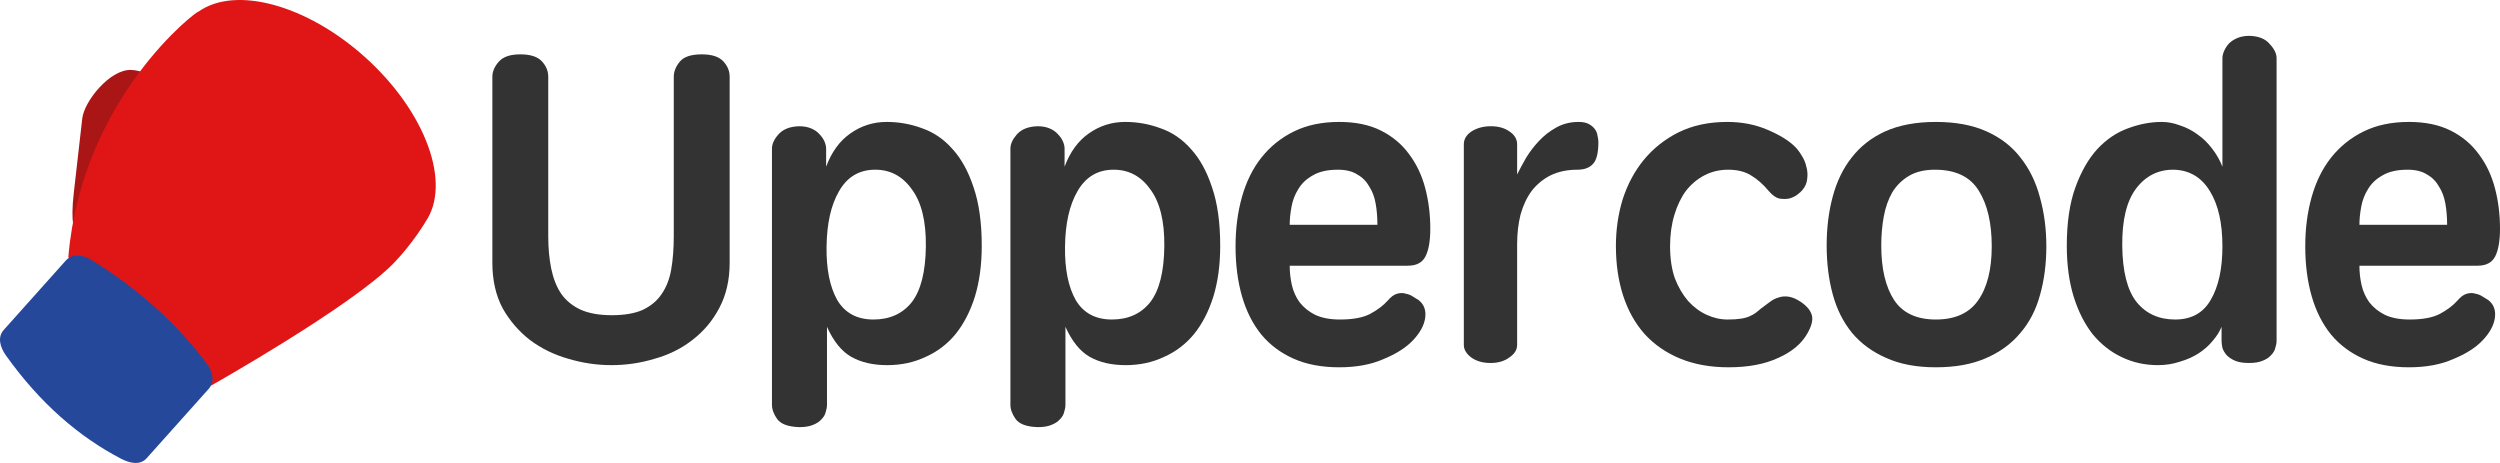
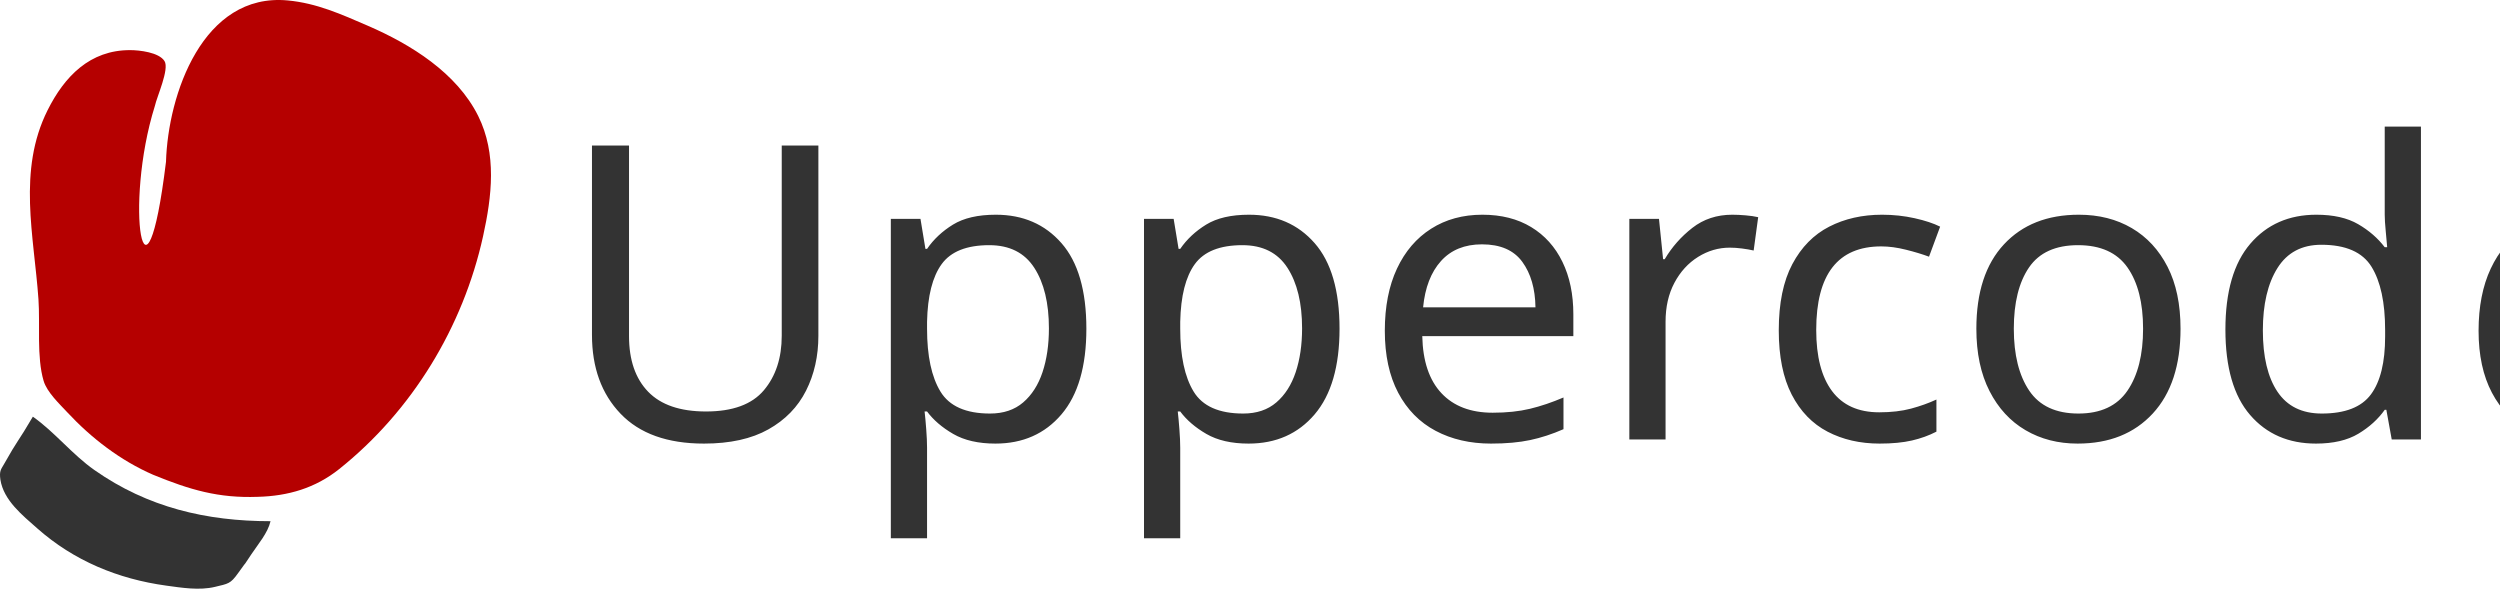
- <svg xmlns="http://www.w3.org/2000/svg" version="1.1" id="svg2" viewBox="0 0 540 100" height="100" width="540">
-   <defs id="defs4" />
-   <g transform="translate(1.5917347e-6,-952.3622)" id="layer1">
-     <g transform="matrix(0.3074196,0.2757082,-0.275348,0.3078218,85.24381,824.5539)" id="g4157">
-       <path transform="matrix(0.8108596,-0.5852408,0.5852408,0.8108596,0,0)" style="fill:#aa1616;fill-opacity:1;fill-rule:evenodd;stroke:none;stroke-width:1px;stroke-linecap:butt;stroke-linejoin:miter;stroke-opacity:1" d="m -100.708,358.411 c 14.178,-0.796 25.633,13.38 25.633,30 l 0,36.47 c 0,16.62 -11.432,29.976 -25.633,30 -14.173,0.024 -23.45,-0.302 -23.215,-29.034 l 0.323,-39.506 c 0.075,-9.179 11.829,-27.308 22.892,-27.929 z" id="rect3345" />
-       <path style="fill:#e01616;fill-opacity:1;fill-rule:evenodd;stroke:none;stroke-width:1.072px;stroke-linecap:butt;stroke-linejoin:miter;stroke-opacity:1" d="m 214.572,262.971 c -40.899,0.024 -75.415,17.342 -80.643,40.463 l -0.002,0 c -0.825,-0.825 -15.626,74.105 34.912,141.072 l 100.445,2.8e-4 c 0,0 27.214,-80.029 28.469,-111.408 0.563,-14.09 -1.957,-26.832 -1.957,-26.832 l -0.025,0 C 292.911,281.903 257.41,262.974 214.572,262.971 Z" id="path3340" />
-       <path style="fill:#26489a;fill-opacity:1;fill-rule:evenodd;stroke:none;stroke-width:0.955px;stroke-linecap:butt;stroke-linejoin:miter;stroke-opacity:1" d="m 178.907,437.456 c 26.885,-4.846 53.769,-5.252 80.654,0 5.385,1.052 9.905,4.107 9.905,9.209 l 0,48.676 c 0,5.102 -4.587,7.856 -9.905,9.209 -23.993,6.105 -50.603,6.685 -80.654,0 -5.356,-1.192 -9.905,-4.107 -9.905,-9.209 l 0,-48.676 c 0,-5.102 4.505,-8.236 9.905,-9.209 z" id="rect3338" />
-     </g>
-     <g transform="matrix(0.4127025,0,0,0.4132423,-35.50776,853.2213)" id="g4185">
-       <g style="font-style:normal;font-variant:normal;font-weight:300;font-stretch:normal;font-size:40px;line-height:125%;font-family:Avenir;-inkscape-font-specification:'Avenir Light';letter-spacing:0px;word-spacing:0px;fill:#333333;fill-opacity:1;stroke:none;stroke-width:1px;stroke-linecap:butt;stroke-linejoin:miter;stroke-opacity:1" id="text4162">
-         <path d="m 343.725,280.017 q 0,-4.05 3.375,-7.875 3.375,-3.825 11.25,-3.825 7.875,0 11.25,3.6 3.375,3.6 3.375,8.1 l 0,83.25 q 0,9.45 1.575,17.1 1.575,7.65 5.175,13.05 3.825,5.4 10.125,8.325 6.525,2.925 16.425,2.925 9.675,0 15.975,-2.7 6.3,-2.925 9.9,-8.1 3.825,-5.4 5.175,-13.05 1.35,-7.65 1.35,-17.55 l 0,-83.25 q 0,-4.05 3.15,-7.875 3.15,-3.825 11.475,-3.825 7.875,0 11.25,3.6 3.375,3.6 3.375,8.1 l 0,97.2 q 0,13.5 -5.4,23.625 -5.175,9.9 -13.95,16.65 -8.55,6.75 -19.8,9.9 -11.025,3.375 -22.725,3.375 -11.475,0 -22.725,-3.375 -11.025,-3.15 -19.8,-9.675 -8.775,-6.75 -14.4,-16.65 -5.4,-10.125 -5.4,-23.85 l 0,-97.2 z" style="font-style:normal;font-variant:normal;font-weight:normal;font-stretch:normal;font-size:225px;font-family:'Yuanti SC';-inkscape-font-specification:'Yuanti SC';fill:#333333;fill-opacity:1" id="path4167" />
-         <path d="m 570.613,368.667 q 0.225,-19.8 -7.425,-29.925 -7.425,-10.35 -19.575,-10.125 -12.15,0.225 -18.45,11.25 -6.3,10.8 -6.525,29.025 -0.225,17.55 5.625,27.9 6.075,10.125 18.9,10.125 12.825,0 20.025,-9 7.2,-9.225 7.425,-29.25 z m -51.75,82.8 q 0,1.8 -0.675,3.825 -0.45,2.025 -2.25,3.825 -1.575,1.8 -4.5,2.925 -2.7,1.125 -6.975,1.125 -8.775,-0.225 -11.7,-4.275 -2.7,-3.825 -2.7,-7.425 l 0,-133.875 q 0,-3.6 3.375,-7.425 3.6,-4.05 10.8,-4.275 3.6,0 6.3,1.125 2.7,1.125 4.275,2.925 1.8,1.8 2.7,3.825 0.9,2.025 0.9,3.825 l 0,9.45 q 4.275,-11.475 12.6,-17.325 8.55,-6.075 19.125,-6.075 9.675,0 18.675,3.375 9,3.15 15.75,10.8 6.975,7.65 11.025,20.025 4.275,12.375 4.275,30.6 0,14.85 -3.6,26.55 -3.6,11.475 -10.125,19.575 -6.525,7.875 -15.75,11.925 -9,4.275 -20.025,4.275 -11.025,0 -18.675,-4.275 -7.65,-4.275 -12.825,-15.75 l 0,40.725 z" style="font-style:normal;font-variant:normal;font-weight:normal;font-stretch:normal;font-size:225px;font-family:'Yuanti SC';-inkscape-font-specification:'Yuanti SC';fill:#333333;fill-opacity:1" id="path4169" />
-         <path d="m 695.418,368.667 q 0.225,-19.8 -7.425,-29.925 -7.425,-10.35 -19.575,-10.125 -12.15,0.225 -18.45,11.25 -6.3,10.8 -6.525,29.025 -0.225,17.55 5.625,27.9 6.075,10.125 18.9,10.125 12.825,0 20.025,-9 7.2,-9.225 7.425,-29.25 z m -51.75,82.8 q 0,1.8 -0.675,3.825 -0.45,2.025 -2.25,3.825 -1.575,1.8 -4.5,2.925 -2.7,1.125 -6.975,1.125 -8.775,-0.225 -11.7,-4.275 -2.7,-3.825 -2.7,-7.425 l 0,-133.875 q 0,-3.6 3.375,-7.425 3.6,-4.05 10.8,-4.275 3.6,0 6.3,1.125 2.7,1.125 4.275,2.925 1.8,1.8 2.7,3.825 0.9,2.025 0.9,3.825 l 0,9.45 q 4.275,-11.475 12.6,-17.325 8.55,-6.075 19.125,-6.075 9.675,0 18.675,3.375 9,3.15 15.75,10.8 6.975,7.65 11.025,20.025 4.275,12.375 4.275,30.6 0,14.85 -3.6,26.55 -3.6,11.475 -10.125,19.575 -6.525,7.875 -15.75,11.925 -9,4.275 -20.025,4.275 -11.025,0 -18.675,-4.275 -7.65,-4.275 -12.825,-15.75 l 0,40.725 z" style="font-style:normal;font-variant:normal;font-weight:normal;font-stretch:normal;font-size:225px;font-family:'Yuanti SC';-inkscape-font-specification:'Yuanti SC';fill:#333333;fill-opacity:1" id="path4171" />
-         <path d="m 806.948,357.417 q 0,-5.85 -0.9,-11.025 -0.9,-5.175 -3.375,-9 -2.25,-4.05 -6.3,-6.3 -3.825,-2.475 -10.125,-2.475 -8.1,0 -13.05,2.925 -4.95,2.7 -7.65,7.2 -2.7,4.275 -3.6,9.45 -0.9,4.95 -0.9,9.225 l 45.9,0 z m -20.025,74.475 q -13.725,0 -23.85,-4.5 -10.125,-4.5 -16.875,-12.6 -6.75,-8.325 -10.125,-20.025 -3.375,-11.7 -3.375,-26.1 0,-13.95 3.375,-25.875 3.375,-11.925 10.125,-20.475 6.975,-8.775 17.1,-13.725 10.125,-4.95 23.625,-4.95 12.825,0 21.825,4.5 9,4.5 14.625,12.15 5.85,7.65 8.55,17.775 2.7,10.125 2.7,21.375 0,9.45 -2.475,14.4 -2.475,4.95 -9.225,4.95 l -61.875,0 q 0,5.175 1.125,10.125 1.125,4.95 4.05,9 3.15,4.05 8.1,6.525 5.175,2.475 13.05,2.475 10.125,0 15.75,-2.925 5.85,-3.15 9.225,-6.975 2.475,-2.925 4.95,-3.6 2.475,-0.675 4.5,0 2.25,0.45 3.825,1.575 1.8,1.125 2.925,1.8 4.275,3.375 3.375,9.45 -0.9,5.85 -6.525,11.7 -5.4,5.625 -15.3,9.675 -9.675,4.275 -23.175,4.275 z" style="font-style:normal;font-variant:normal;font-weight:normal;font-stretch:normal;font-size:225px;font-family:'Yuanti SC';-inkscape-font-specification:'Yuanti SC';fill:#333333;fill-opacity:1" id="path4173" />
-         <path d="m 911.573,328.617 q -7.875,0 -13.95,2.925 -5.85,2.925 -9.9,8.1 -3.825,5.175 -5.85,12.375 -1.8,7.2 -1.8,15.525 l 0,52.65 q 0,3.825 -4.05,6.525 -3.825,2.925 -9.9,2.925 -6.075,0 -10.125,-2.925 -3.825,-2.925 -3.825,-6.525 l 0,-104.85 q 0,-4.05 4.05,-6.75 4.275,-2.7 10.125,-2.7 5.85,0 9.675,2.7 4.05,2.7 4.05,6.75 l 0,15.75 q 2.025,-4.05 4.725,-8.775 2.925,-4.725 6.75,-8.775 4.05,-4.275 9,-6.975 5.175,-2.925 11.7,-2.925 3.375,0 5.4,1.125 2.025,1.125 3.15,2.7 1.125,1.575 1.35,3.375 0.45,1.8 0.45,3.375 0,8.55 -2.925,11.475 -2.7,2.925 -8.1,2.925 z" style="font-style:normal;font-variant:normal;font-weight:normal;font-stretch:normal;font-size:225px;font-family:'Yuanti SC';-inkscape-font-specification:'Yuanti SC';fill:#333333;fill-opacity:1" id="path4175" />
-         <path d="m 931.77,368.442 q 0,-12.825 3.6,-24.525 3.825,-11.7 11.025,-20.475 7.425,-9 18.225,-14.4 11.025,-5.4 25.425,-5.4 11.475,0 20.925,4.05 9.675,4.05 14.625,9 1.8,1.8 3.375,4.5 1.8,2.7 2.475,5.85 0.9,3.15 0.45,6.3 -0.225,3.15 -2.475,5.85 -0.9,1.125 -2.7,2.475 -1.8,1.35 -4.275,2.025 -2.475,0.45 -5.175,0 -2.7,-0.675 -5.4,-3.825 -4.5,-5.4 -9.45,-8.325 -4.725,-2.925 -11.925,-2.925 -6.75,0 -12.375,2.925 -5.625,2.925 -9.675,8.1 -3.825,5.175 -6.075,12.6 -2.25,7.425 -2.25,16.425 0,9.45 2.475,16.65 2.7,6.975 6.975,11.925 4.275,4.725 9.675,7.2 5.4,2.475 11.025,2.475 4.275,0 6.975,-0.45 2.925,-0.45 4.725,-1.35 2.025,-0.9 3.15,-1.8 1.35,-1.125 2.7,-2.25 2.025,-1.575 4.275,-3.15 2.25,-1.8 4.725,-2.475 2.475,-0.9 5.4,-0.45 2.925,0.45 6.3,2.7 4.95,3.375 5.85,7.2 0.9,3.6 -2.475,9.45 -4.5,7.875 -15.075,12.6 -10.575,4.95 -26.1,4.95 -14.175,0 -25.2,-4.5 -11.025,-4.5 -18.675,-12.825 -7.425,-8.325 -11.25,-20.025 -3.825,-11.7 -3.825,-26.1 z" style="font-style:normal;font-variant:normal;font-weight:normal;font-stretch:normal;font-size:225px;font-family:'Yuanti SC';-inkscape-font-specification:'Yuanti SC';fill:#333333;fill-opacity:1" id="path4177" />
-         <path d="m 1099.223,303.642 q 15.525,0 26.55,4.95 11.025,4.95 17.775,13.725 6.975,8.775 10.125,20.7 3.375,11.925 3.375,25.65 0,13.95 -3.375,25.65 -3.15,11.475 -10.35,19.8 -6.975,8.325 -18,13.05 -10.8,4.725 -26.1,4.725 -15.3,0 -26.1,-4.95 -10.8,-4.725 -17.775,-13.05 -6.975,-8.55 -10.125,-20.25 -3.15,-11.7 -3.15,-25.425 0,-13.725 3.15,-25.425 3.15,-11.925 9.9,-20.475 6.75,-8.775 17.55,-13.725 11.025,-4.95 26.55,-4.95 z m 0,103.275 q 15.075,0 22.05,-9.9 7.2,-10.125 7.2,-28.35 0,-18.225 -6.75,-29.025 -6.75,-11.025 -22.95,-11.025 -8.1,0 -13.5,3.15 -5.4,3.15 -8.775,8.55 -3.15,5.4 -4.5,12.6 -1.35,7.2 -1.35,15.3 0,18.225 6.75,28.575 6.75,10.125 21.825,10.125 z" style="font-style:normal;font-variant:normal;font-weight:normal;font-stretch:normal;font-size:225px;font-family:'Yuanti SC';-inkscape-font-specification:'Yuanti SC';fill:#333333;fill-opacity:1" id="path4179" />
-         <path d="m 1196.781,368.442 q 0.225,20.025 7.425,29.25 7.425,9.225 20.25,9.225 12.825,0 18.675,-10.35 6.075,-10.35 6.075,-27.9 0,-18.225 -6.525,-28.8 -6.525,-10.8 -18.675,-11.25 -12.375,-0.225 -20.025,9.9 -7.425,9.9 -7.2,29.925 z m 51.975,42.3 q -1.575,3.825 -4.725,7.425 -2.925,3.6 -7.425,6.525 -4.275,2.7 -9.675,4.275 -5.4,1.8 -11.475,1.8 -10.35,0 -19.125,-4.275 -8.55,-4.05 -15.075,-11.925 -6.3,-8.1 -9.9,-19.575 -3.6,-11.7 -3.6,-26.55 0,-18.225 4.5,-30.6 4.5,-12.375 11.475,-20.025 7.2,-7.65 15.975,-10.8 9,-3.375 17.775,-3.375 4.725,0 9.45,1.8 4.95,1.575 9.225,4.725 4.275,2.925 7.65,7.425 3.375,4.275 5.4,9.45 l 0,-56.7 q 0,-1.8 0.9,-3.825 0.9,-2.025 2.475,-3.825 1.8,-1.8 4.5,-2.925 2.7,-1.125 6.3,-1.125 7.2,0.225 10.575,4.275 3.6,3.825 3.6,7.425 l 0,147.6 q 0,1.8 -0.675,3.825 -0.45,2.025 -2.25,3.825 -1.575,1.8 -4.5,2.925 -2.7,1.125 -6.975,1.125 -4.5,0 -7.2,-1.125 -2.7,-1.125 -4.5,-2.925 -1.575,-1.8 -2.25,-3.825 -0.45,-2.025 -0.45,-3.825 l 0,-7.2 z" style="font-style:normal;font-variant:normal;font-weight:normal;font-stretch:normal;font-size:225px;font-family:'Yuanti SC';-inkscape-font-specification:'Yuanti SC';fill:#333333;fill-opacity:1" id="path4181" />
-         <path d="m 1366.811,357.417 q 0,-5.85 -0.9,-11.025 -0.9,-5.175 -3.375,-9 -2.25,-4.05 -6.3,-6.3 -3.825,-2.475 -10.125,-2.475 -8.1,0 -13.05,2.925 -4.95,2.7 -7.65,7.2 -2.7,4.275 -3.6,9.45 -0.9,4.95 -0.9,9.225 l 45.9,0 z m -20.025,74.475 q -13.725,0 -23.85,-4.5 -10.125,-4.5 -16.875,-12.6 -6.75,-8.325 -10.125,-20.025 -3.375,-11.7 -3.375,-26.1 0,-13.95 3.375,-25.875 3.375,-11.925 10.125,-20.475 6.975,-8.775 17.1,-13.725 10.125,-4.95 23.625,-4.95 12.825,0 21.825,4.5 9,4.5 14.625,12.15 5.85,7.65 8.55,17.775 2.7,10.125 2.7,21.375 0,9.45 -2.475,14.4 -2.475,4.95 -9.225,4.95 l -61.875,0 q 0,5.175 1.125,10.125 1.125,4.95 4.05,9 3.15,4.05 8.1,6.525 5.175,2.475 13.05,2.475 10.125,0 15.75,-2.925 5.85,-3.15 9.225,-6.975 2.475,-2.925 4.95,-3.6 2.475,-0.675 4.5,0 2.25,0.45 3.825,1.575 1.8,1.125 2.925,1.8 4.275,3.375 3.375,9.45 -0.9,5.85 -6.525,11.7 -5.4,5.625 -15.3,9.675 -9.675,4.275 -23.175,4.275 z" style="font-style:normal;font-variant:normal;font-weight:normal;font-stretch:normal;font-size:225px;font-family:'Yuanti SC';-inkscape-font-specification:'Yuanti SC';fill:#333333;fill-opacity:1" id="path4183" />
-       </g>
-     </g>
-   </g>
+ <svg xmlns="http://www.w3.org/2000/svg" width="1746.014" height="411.149" viewBox="0 0 1746.014 411.149" id="svg2" version="1.1">
+   <path style="fill:#b50000;fill-opacity:1;stroke:none" d="m 106.949,331.582 c -22.731,-9.889 -43.082,-25.503 -59.91,-43.576 -5.498,-5.904 -14.245,-14.107 -16.577,-22 -4.939,-16.721 -2.375,-39.49 -3.603,-57 -3.115,-44.445 -14.714,-89.846 6.36,-132 11.835,-23.673 29.595,-42.09 57.73,-41.999 6.449,0.021 20.05,1.521 23.933,7.636 3.546,5.584 -5.347,24.906 -6.722,31.363 -21.923,69.802 -6.651,156.882 7.775,39 1.377,-46.967 25.702,-118.249 85.014,-112.7 20.341,1.903 37.479,9.691 56,17.7 30.006,12.975 62.075,32.897 77.03,63 13.153,26.476 9.527,56.194 3.394,84 -13.996,63.459 -49.571,121.929 -100.424,162.551 -16.635,13.288 -35.695,18.912 -57,19.434 -27.388,1 -47.29,-4.883 -73,-15.409 z" id="path6" />
+   <path style="fill:#333333;fill-opacity:1;stroke:none" d="m 22.949,291.006 c 15.389,10.84 27.365,26.304 43,37.279 37.216,26.125 78.209,35.721 123,35.721 -1.953,8.317 -8.647,15.97 -13.333,23 -9.184,13.776 0.198,-0.093 -9.415,13.391 -5.288,7.417 -6.793,7.23 -16.07,9.476 -10.904,2.639 -23.295,0.601 -34,-0.867 -33.609,-4.607 -64.572,-17.356 -90.182,-40.05 -10.227,-9.062 -23.432,-19.513 -25.671,-33.95 -0.893,-6.169 0.496,-7.261 2.342,-10.543 10.345,-18.399 9.639,-15.16 20.329,-33.457" id="path10" />
+   <defs />
+   <text xml:space="preserve" style="font-style:normal;font-weight:normal;font-size:40px;line-height:125%;font-family:sans-serif;letter-spacing:0px;word-spacing:0px;fill:#333333;fill-opacity:1;stroke:none;stroke-width:1px;stroke-linecap:butt;stroke-linejoin:miter;stroke-opacity:1" x="387.563" y="306.929" id="text4150">
+     <tspan id="tspan4152" x="387.563" y="306.929" style="font-style:normal;font-variant:normal;font-weight:normal;font-stretch:normal;font-size:287.5px;font-family:'Yuanti SC';-inkscape-font-specification:'Yuanti SC';fill:#333333;fill-opacity:1">Uppercode</tspan>
+   </text>
</svg>
